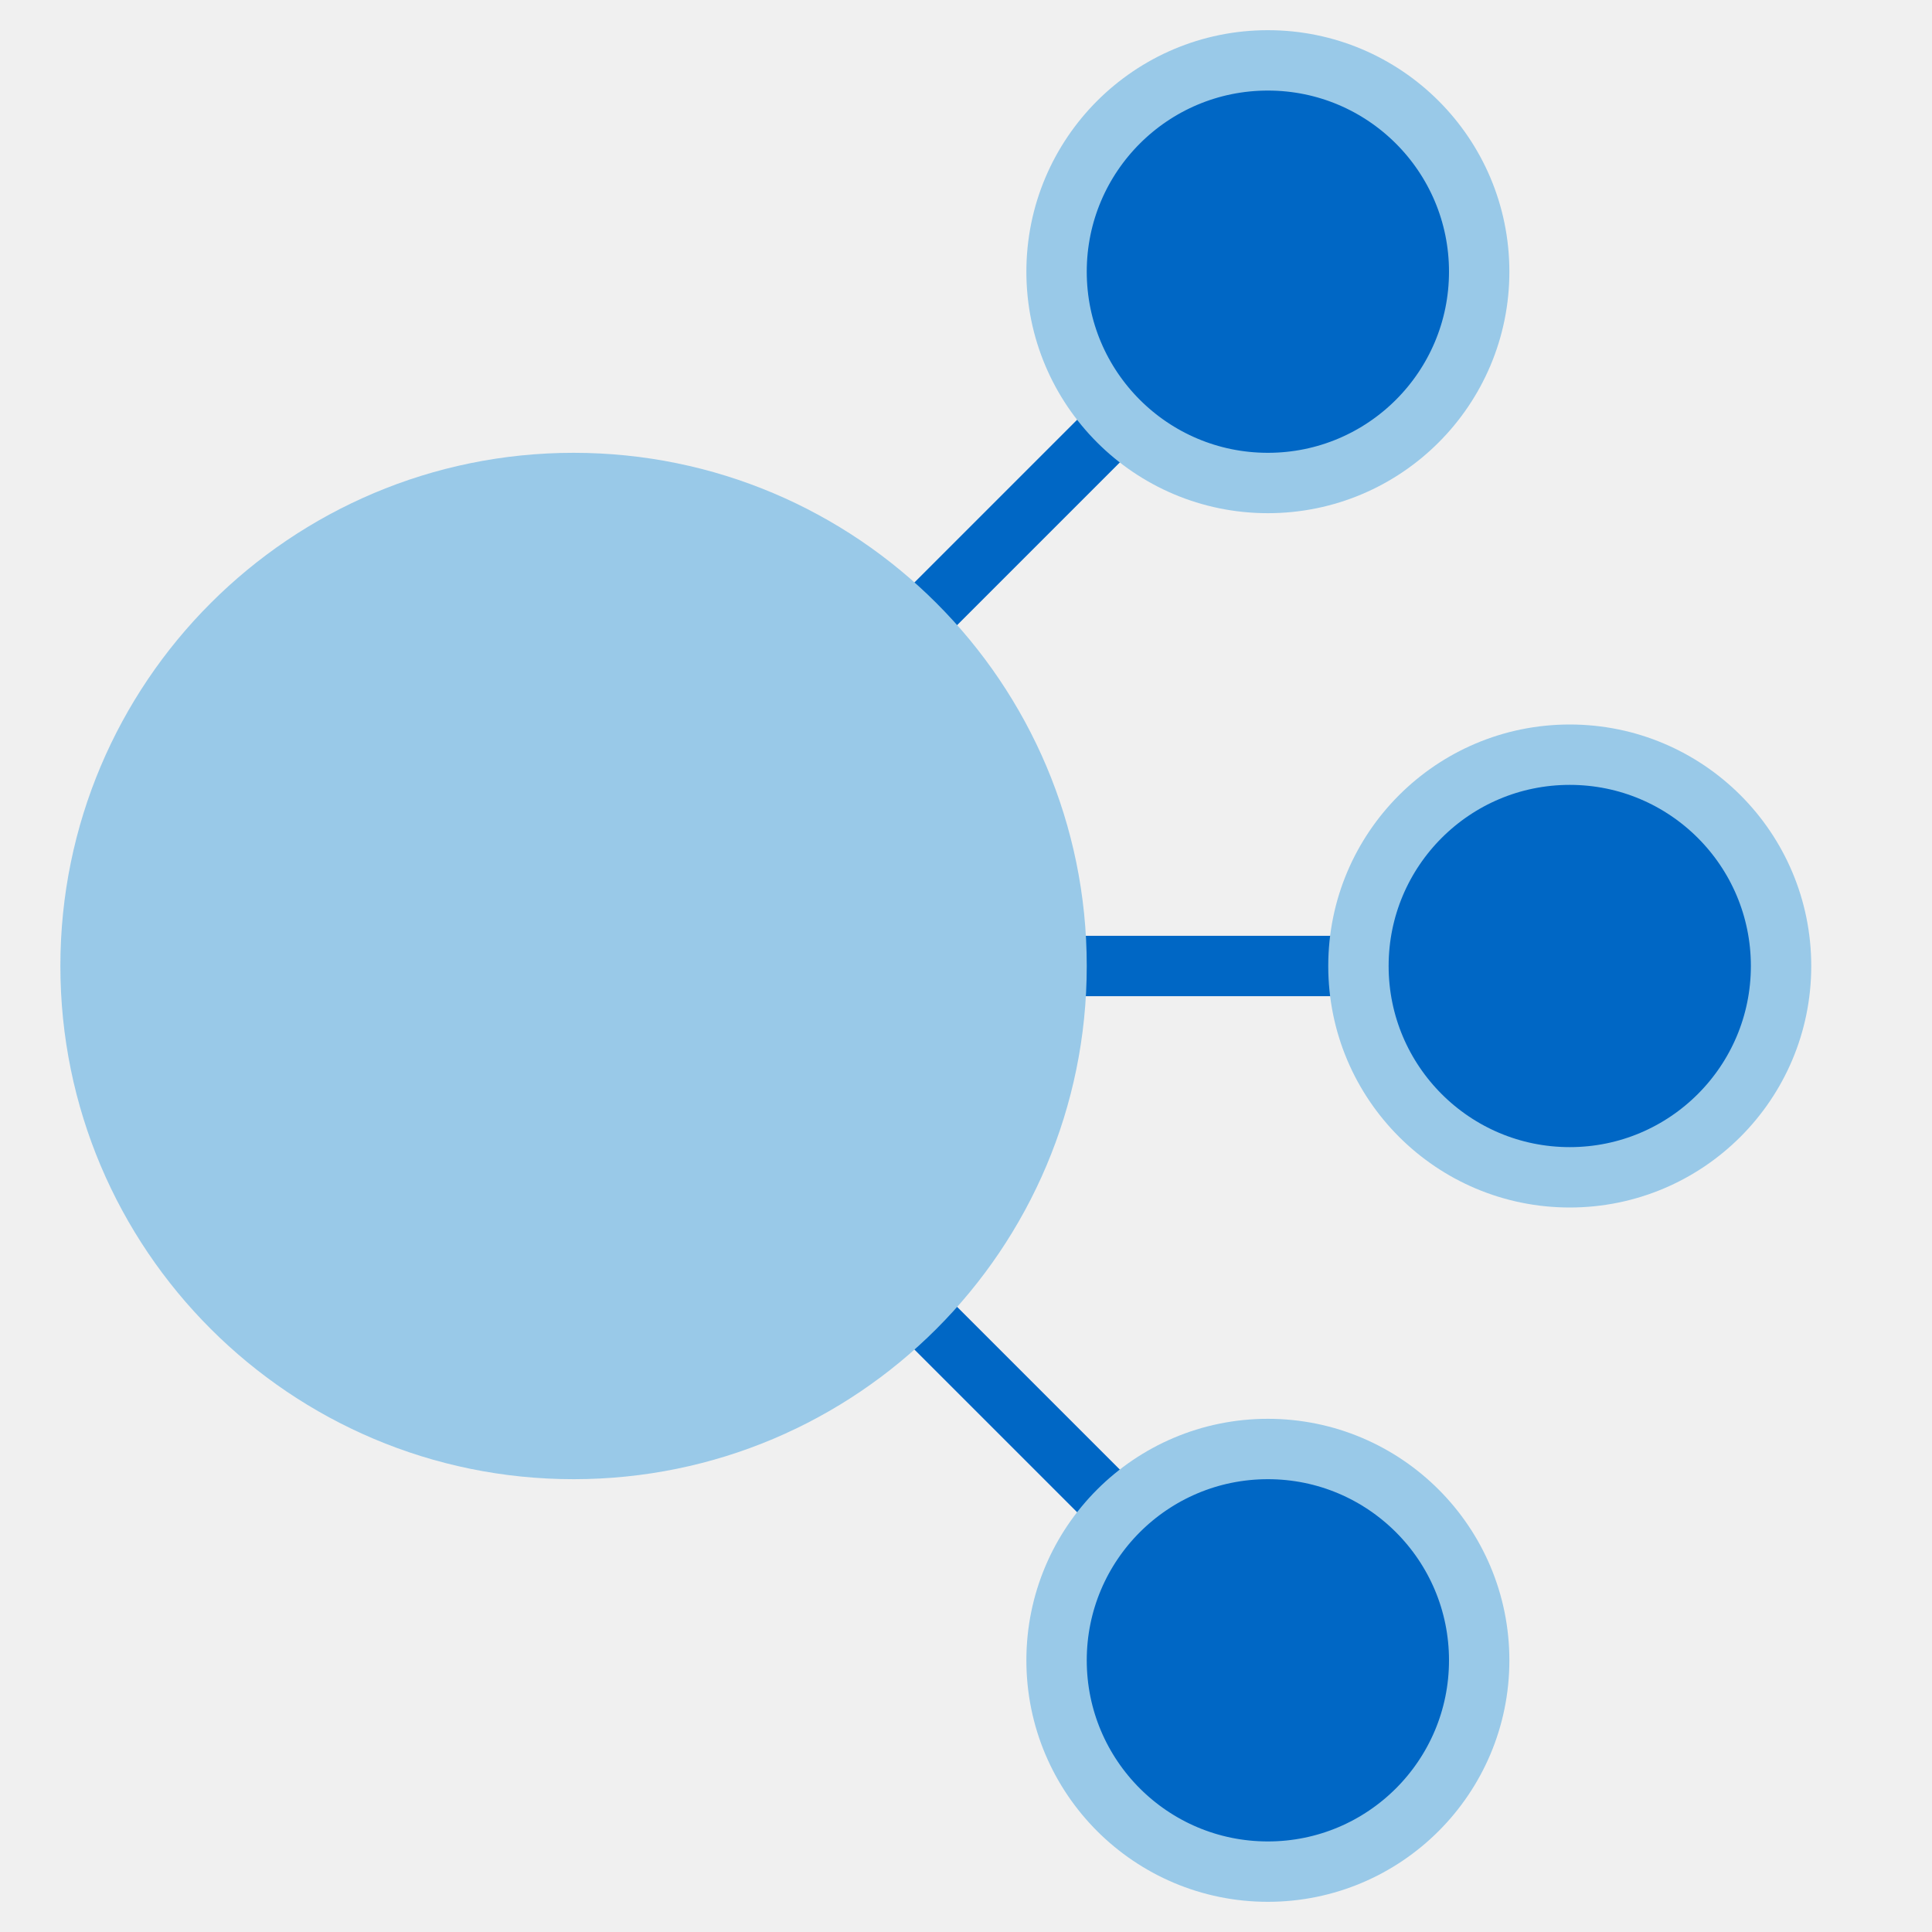
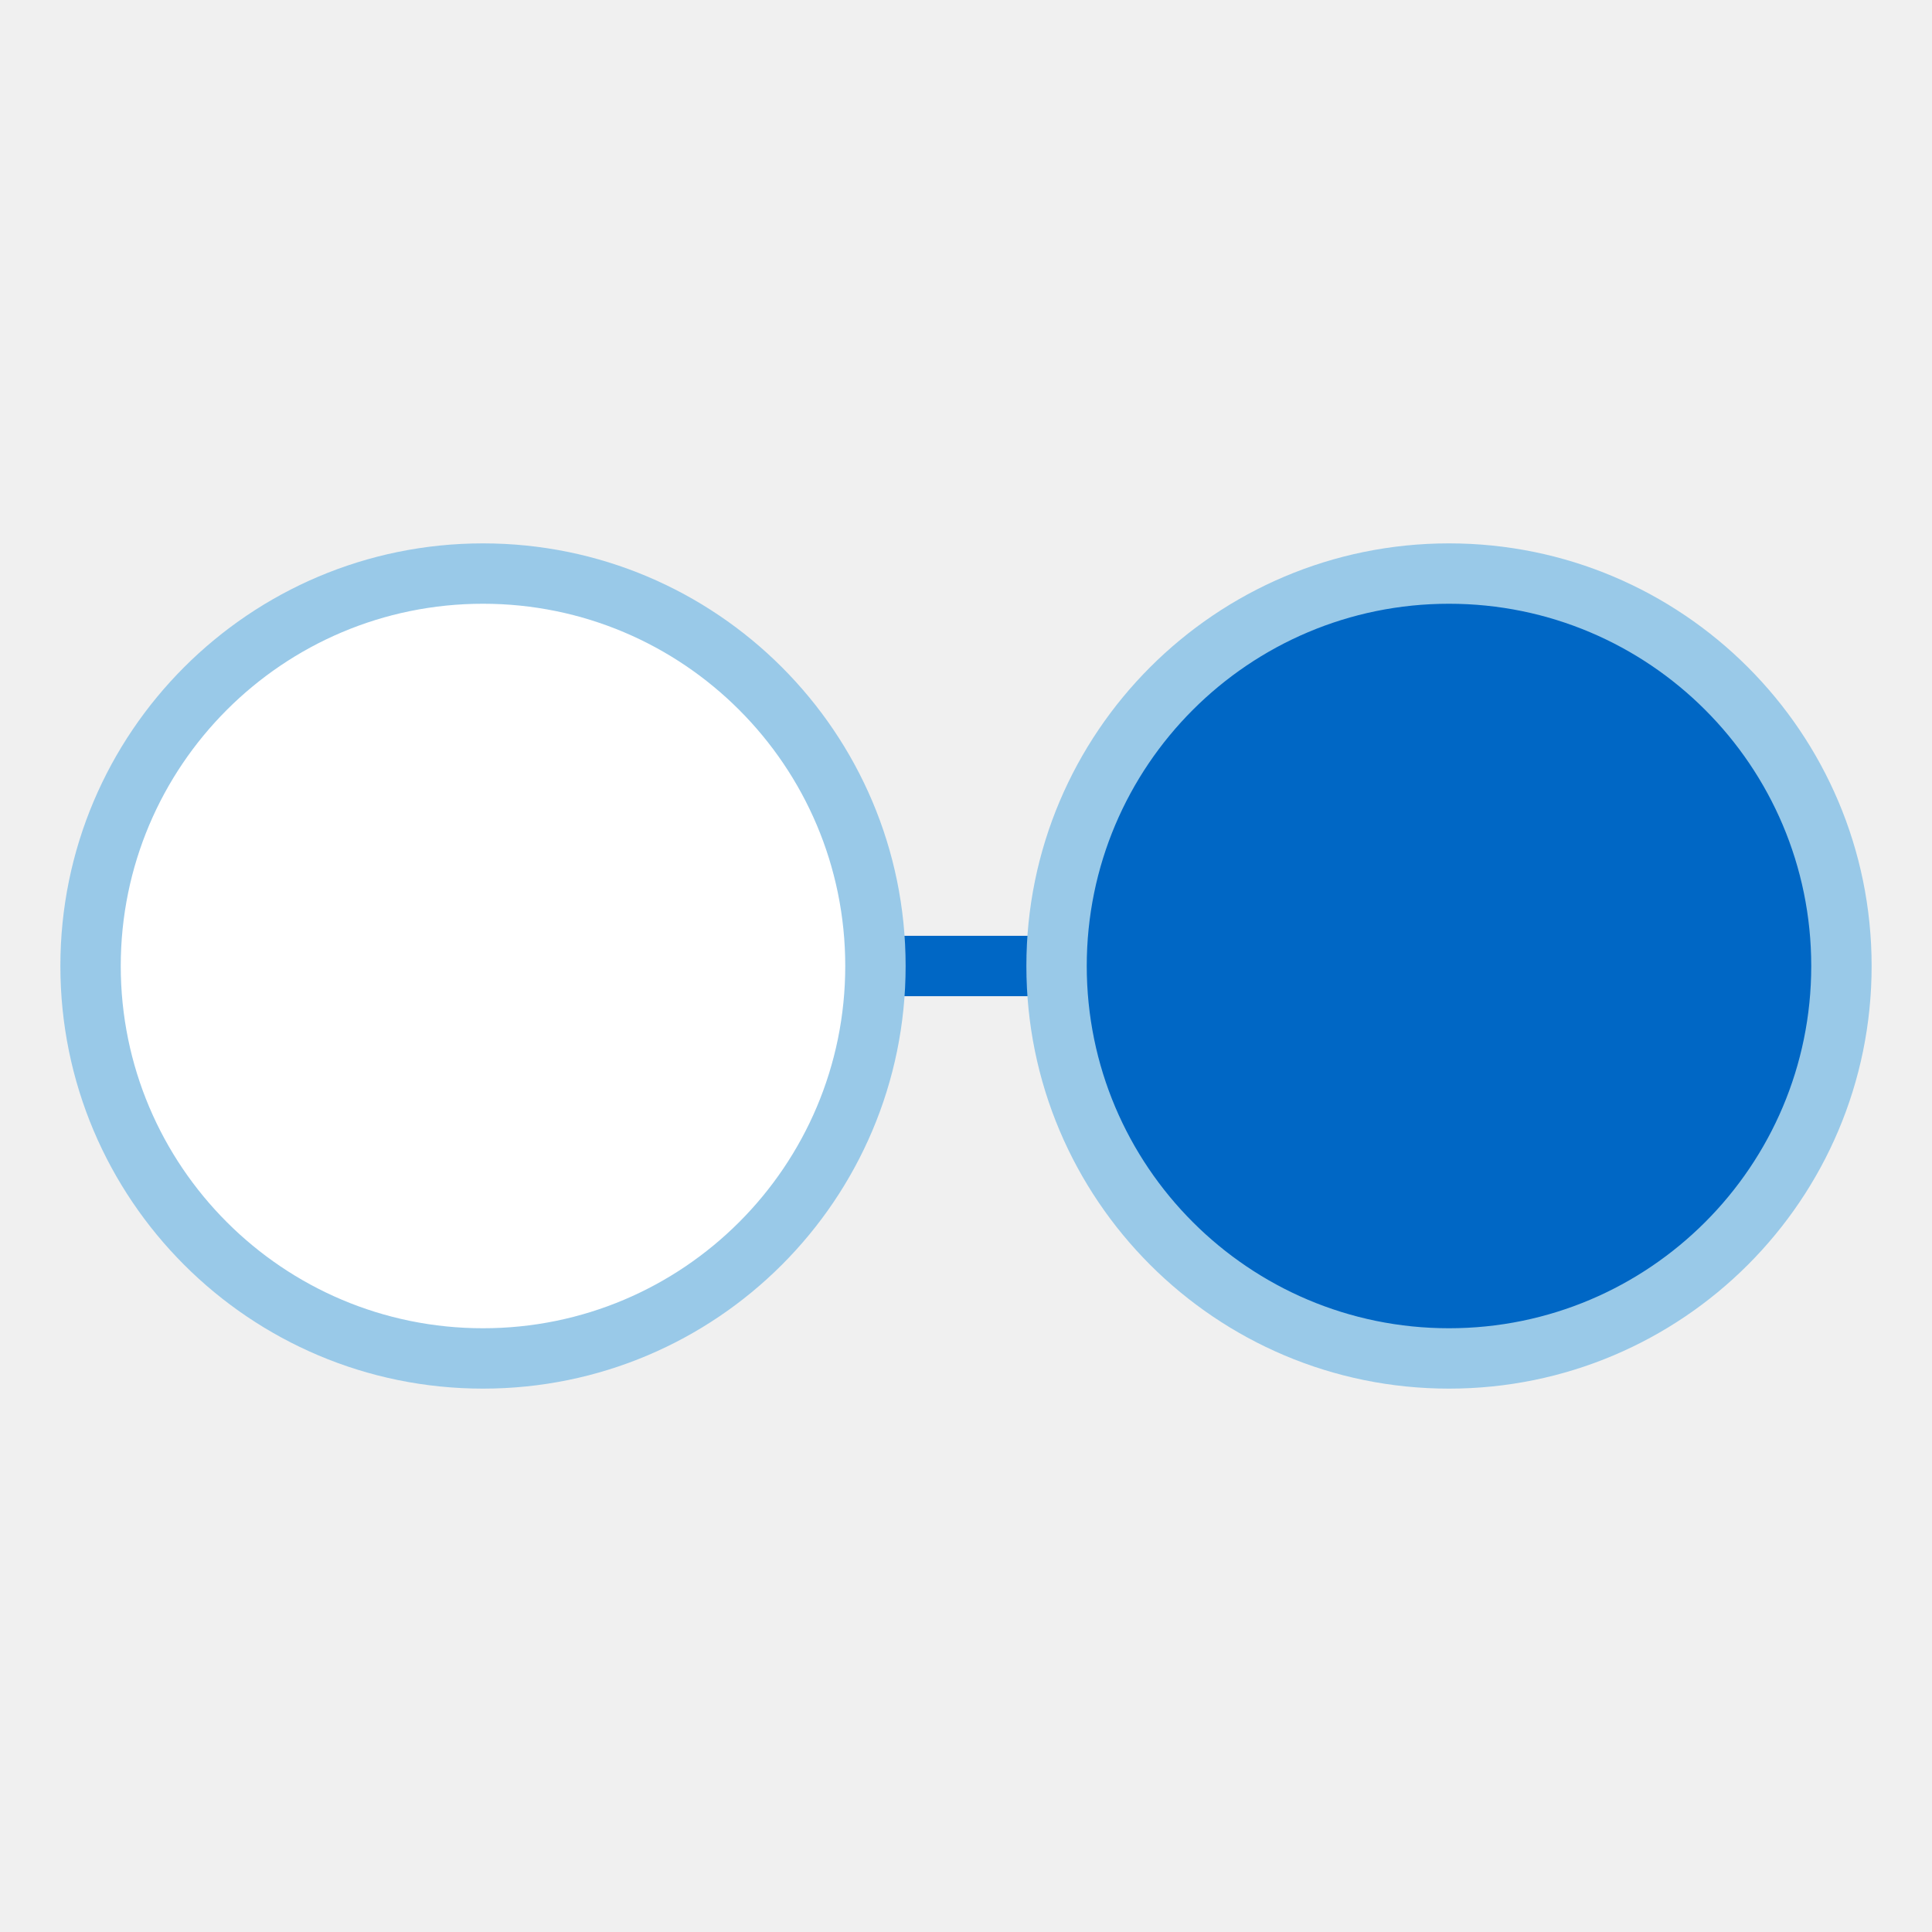
- <svg xmlns="http://www.w3.org/2000/svg" width="64px" height="64px" viewBox="0 0 64 64" version="1.1">
-   <g id="Derivatives_blue" stroke="none" stroke-width="1" fill="none" fill-rule="evenodd">
-     <g>
-       <rect id="Rectangle" x="0" y="0" width="64" height="64" />
-       <g id="Branches" transform="translate(30, 14)" stroke="#0067C5" stroke-width="2">
-         <line x1="0" y1="7" x2="7" y2="0" id="Path-2" />
-         <line x1="5" y1="18" x2="15" y2="18" id="Path-3" />
-         <line x1="0" y1="36" x2="7" y2="29" id="Path-2" transform="translate(3.5, 32.5) scale(1, -1) translate(-3.5, -32.5) " />
-       </g>
-       <circle id="Main-Sample" stroke="#99C9E8" stroke-width="2" fill="#99C9E8" cx="19" cy="32" r="16" />
-       <circle id="Sub-3" stroke="#99C9E8" stroke-width="2" fill="#0067C5" cx="42" cy="55" r="7" />
-       <circle id="Sub-2" stroke="#99C9E8" stroke-width="2" fill="#0067C5" cx="52" cy="32" r="7" />
-       <circle id="Sub-1" stroke="#99C9E8" stroke-width="2" fill="#0067C5" cx="42" cy="9" r="7" />
-     </g>
-   </g>
+ <svg xmlns="http://www.w3.org/2000/svg" width="64" height="64" viewBox="0 0 64 64" fill="none">
+   <path fill-rule="evenodd" clip-rule="evenodd" d="M38 33H28V31H38V33Z" fill="#0067C5" />
+   <path d="M16 45C23.18 45 29 39.18 29 32C29 24.82 23.18 19 16 19C8.82 19 3 24.82 3 32C3 39.18 8.82 45 16 45Z" fill="white" />
+   <path fill-rule="evenodd" clip-rule="evenodd" d="M16 20C9.373 20 4 25.373 4 32C4 38.627 9.373 44 16 44C22.627 44 28 38.627 28 32C28 25.373 22.627 20 16 20ZM2 32C2 24.268 8.268 18 16 18C23.732 18 30 24.268 30 32C30 39.732 23.732 46 16 46C8.268 46 2 39.732 2 32Z" fill="#99C9E8" />
+   <path d="M48 45C55.18 45 61 39.18 61 32C61 24.82 55.18 19 48 19C40.82 19 35 24.82 35 32C35 39.18 40.82 45 48 45Z" fill="#0067C5" />
+   <path fill-rule="evenodd" clip-rule="evenodd" d="M48 20C41.373 20 36 25.373 36 32C36 38.627 41.373 44 48 44C54.627 44 60 38.627 60 32C60 25.373 54.627 20 48 20ZM34 32C34 24.268 40.268 18 48 18C55.732 18 62 24.268 62 32C62 39.732 55.732 46 48 46C40.268 46 34 39.732 34 32Z" fill="#99C9E8" />
</svg>
